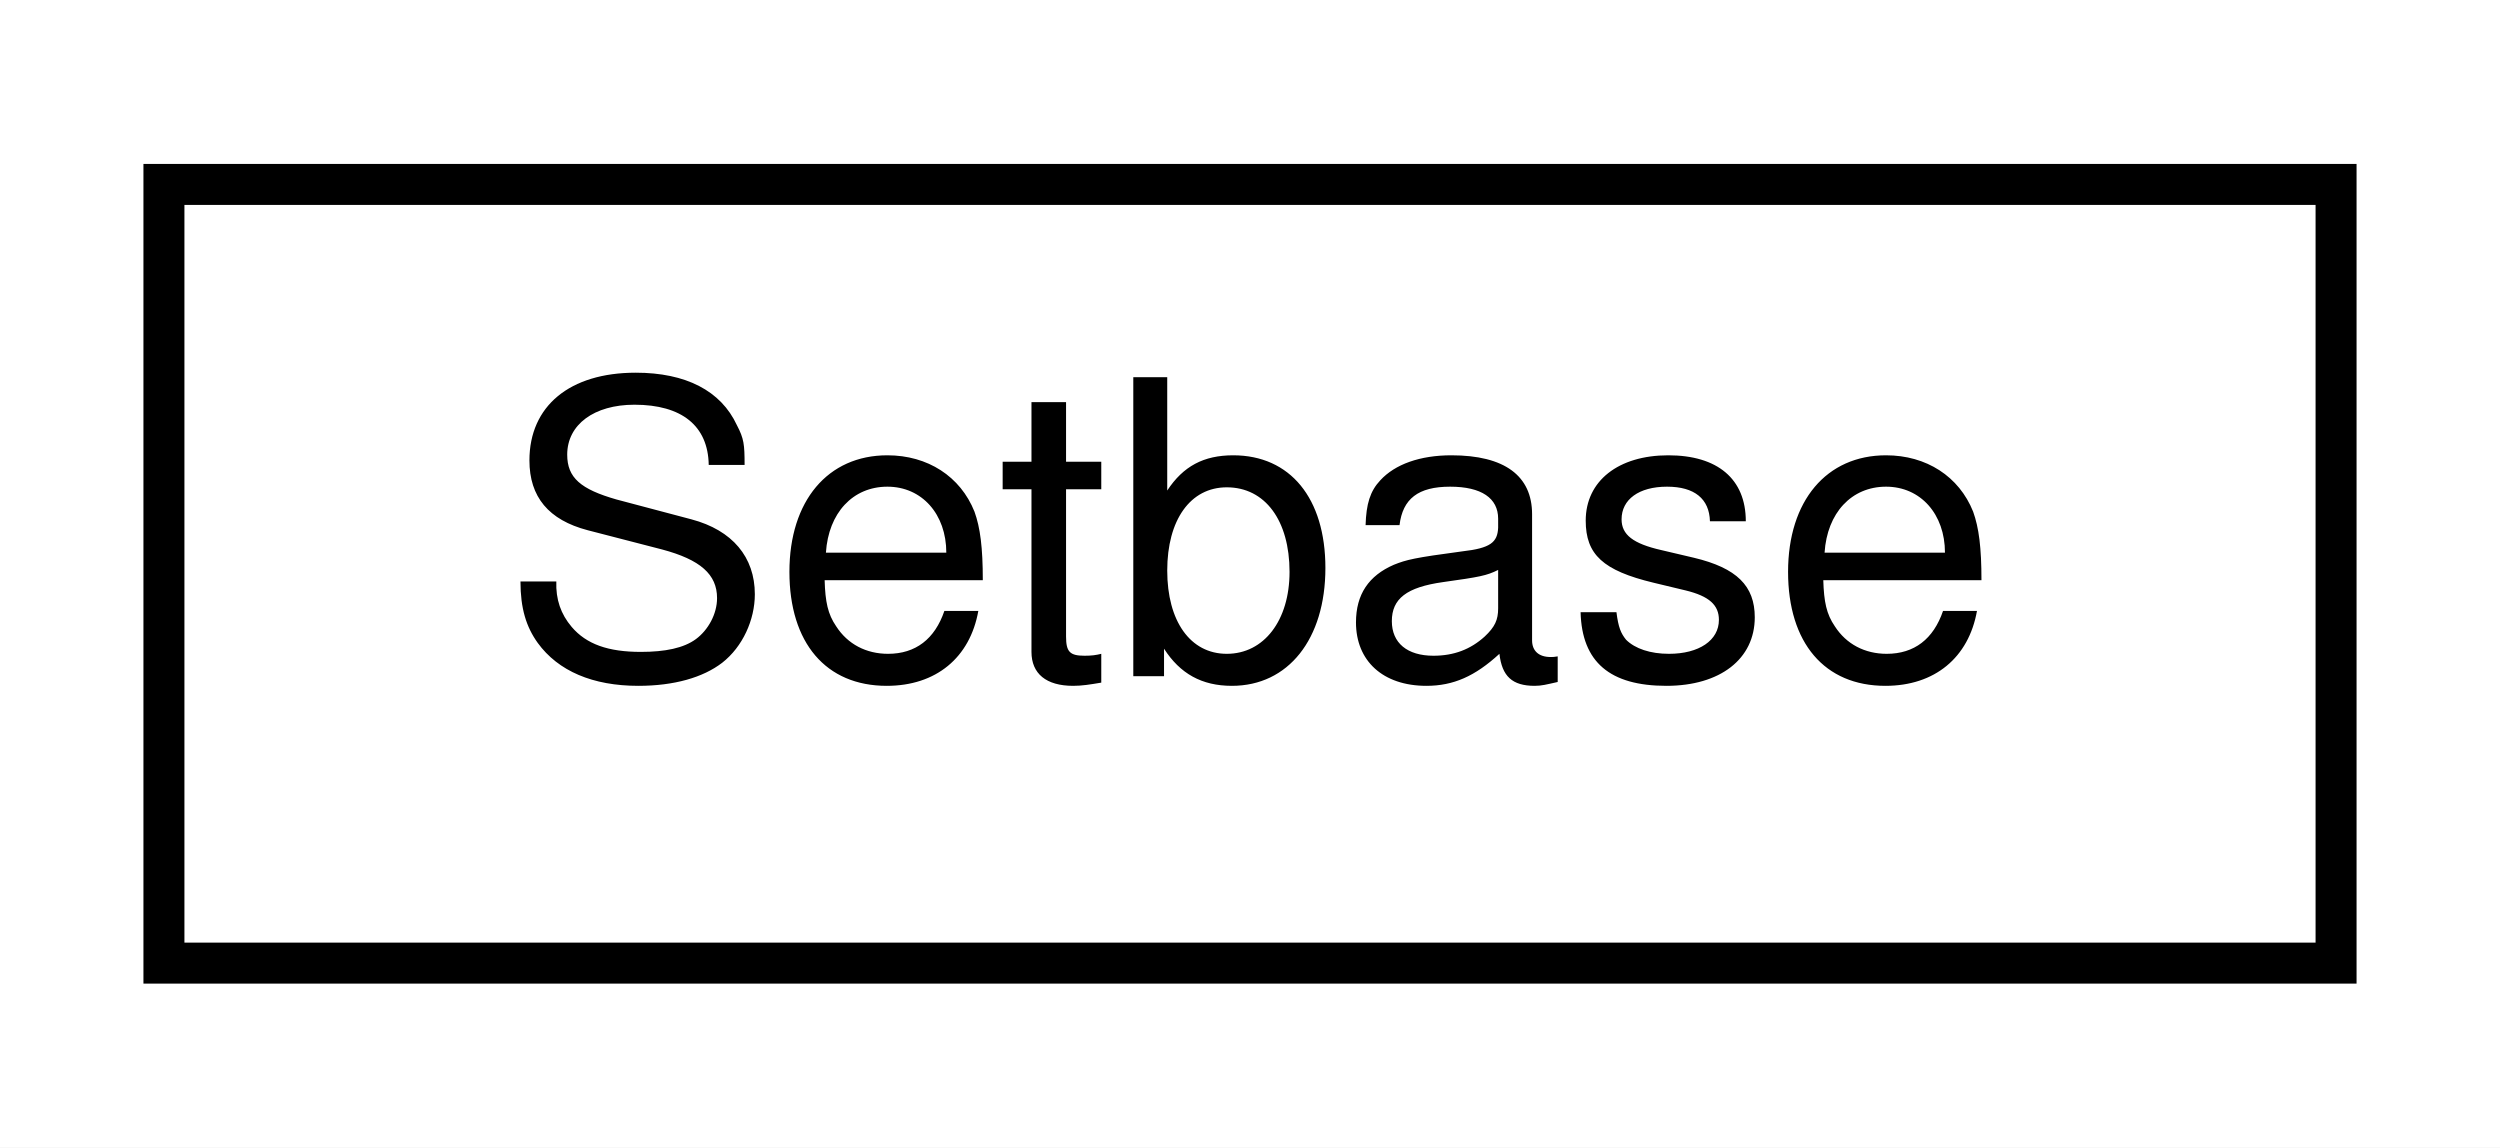
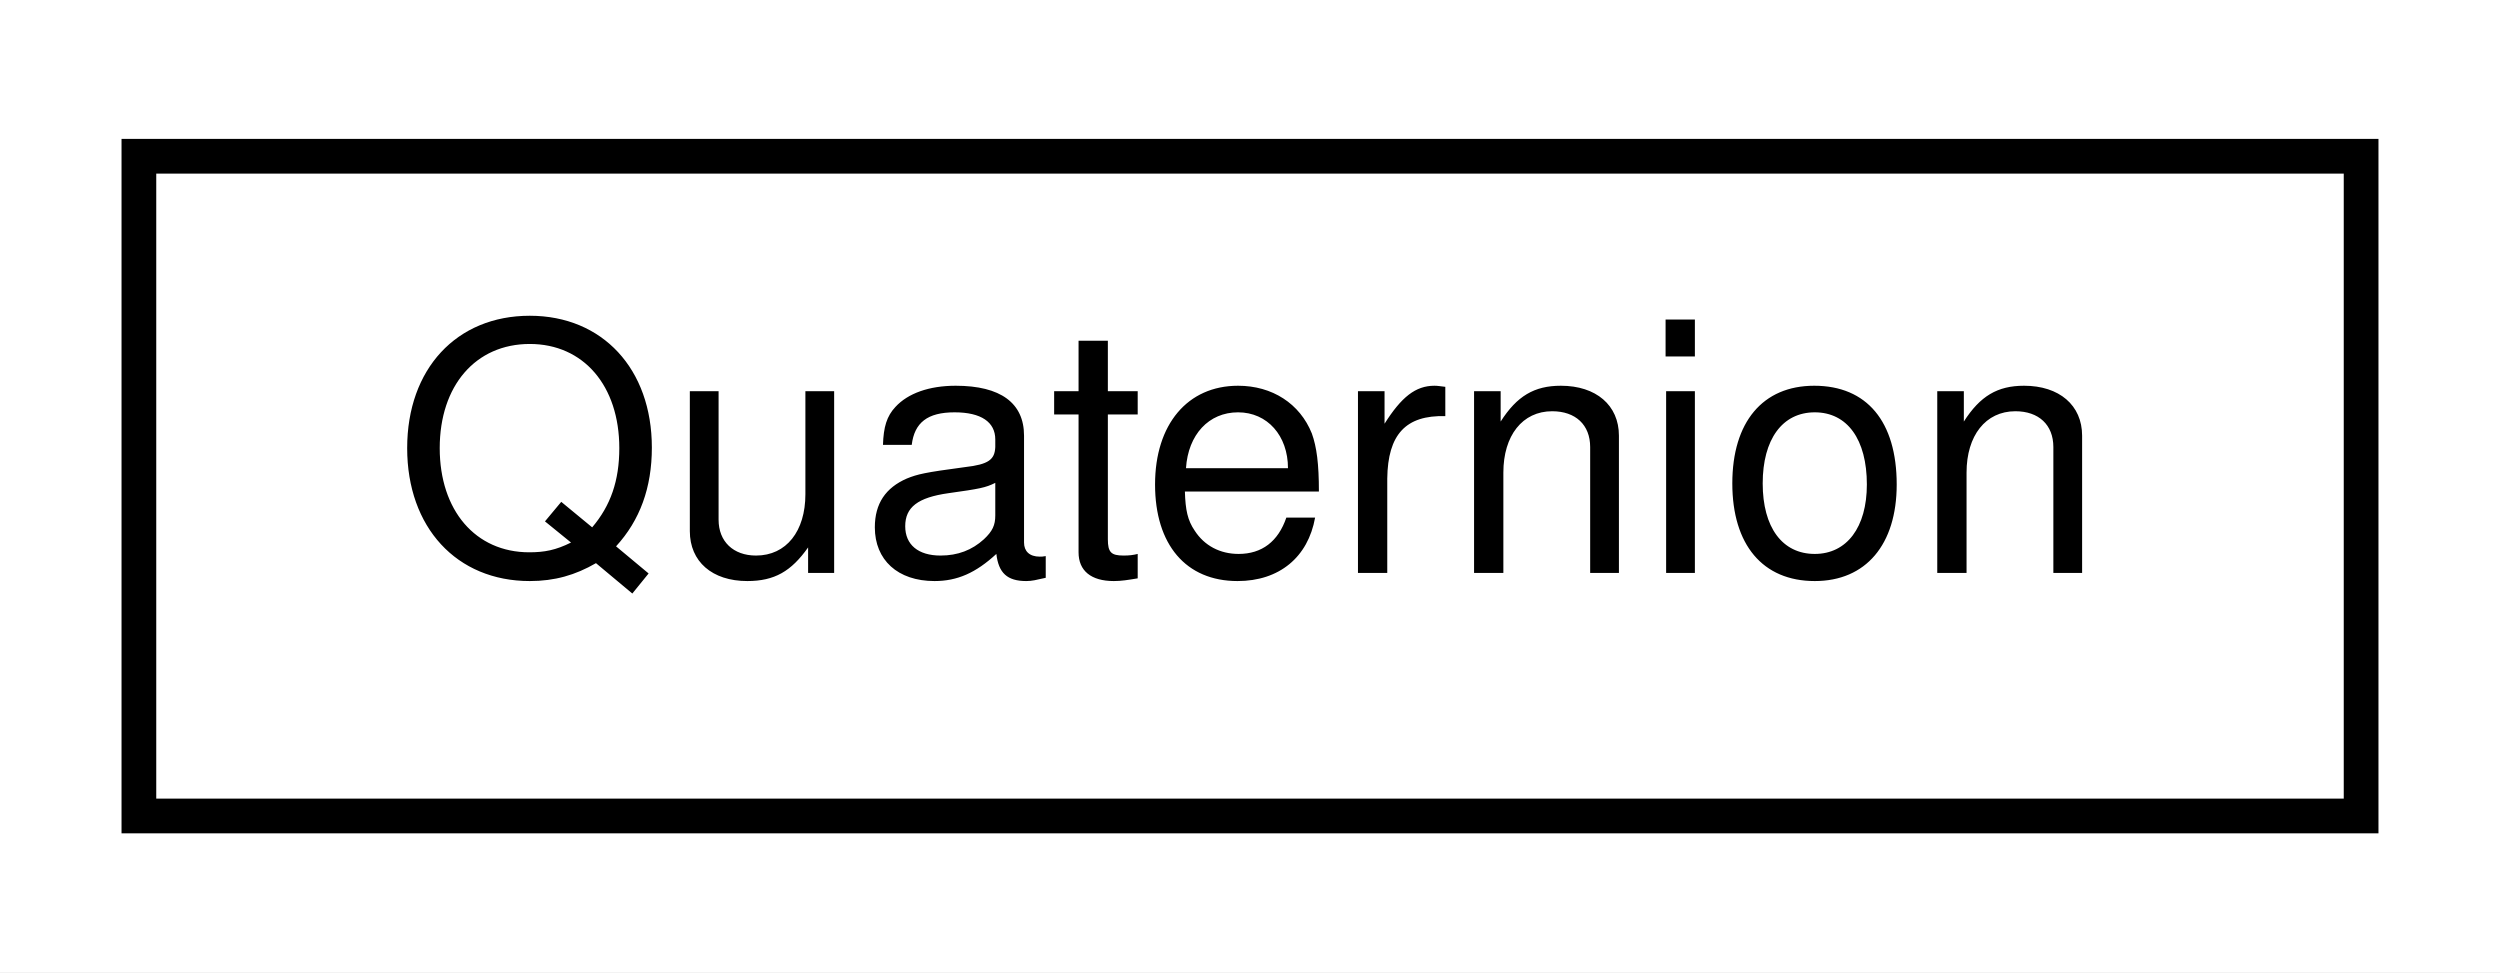
- <svg xmlns="http://www.w3.org/2000/svg" xmlns:xlink="http://www.w3.org/1999/xlink" width="61pt" height="28pt" viewBox="0.00 0.00 61.00 28.00">
+ <svg xmlns="http://www.w3.org/2000/svg" xmlns:xlink="http://www.w3.org/1999/xlink" width="72pt" height="28pt" viewBox="0.00 0.00 72.00 28.00">
  <g id="graph0" class="graph" transform="scale(1 1) rotate(0) translate(4 24)">
-     <polygon fill="#ffffff" stroke="transparent" points="-4,4 -4,-24 57,-24 57,4 -4,4" />
+     <polygon fill="#ffffff" stroke="transparent" points="-4,4 -4,-24 68,-24 68,4 -4,4" />
    <g id="node1" class="node">
      <g id="a_node1">
-         <a xlink:href="d3/d55/structSetbase.html" target="_top" xlink:title=" ">
-           <polygon fill="#ffffff" stroke="#000000" points="0,-.5 0,-19.5 53,-19.5 53,-.5 0,-.5" />
-           <text text-anchor="middle" x="26.5" y="-7.5" font-family="Helvetica,sans-Serif" font-size="10.00" fill="#000000">Setbase</text>
+         <a xlink:href="dc/dc7/structQuaternion.html" target="_top" xlink:title="Type for quaternions of floating point numbers.">
+           <polygon fill="#ffffff" stroke="#000000" points="0,-.5 0,-19.5 64,-19.5 64,-.5 0,-.5" />
+           <text text-anchor="middle" x="32" y="-7.5" font-family="Helvetica,sans-Serif" font-size="10.00" fill="#000000">Quaternion</text>
        </a>
      </g>
    </g>
  </g>
</svg>
